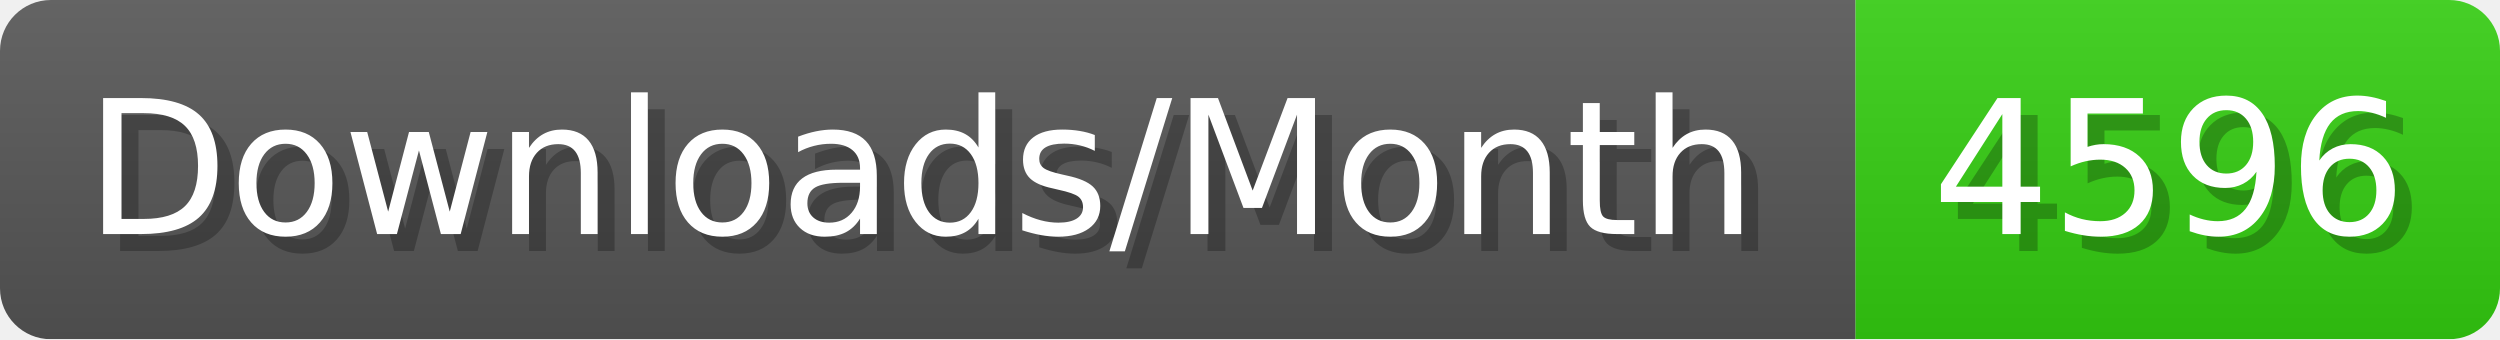
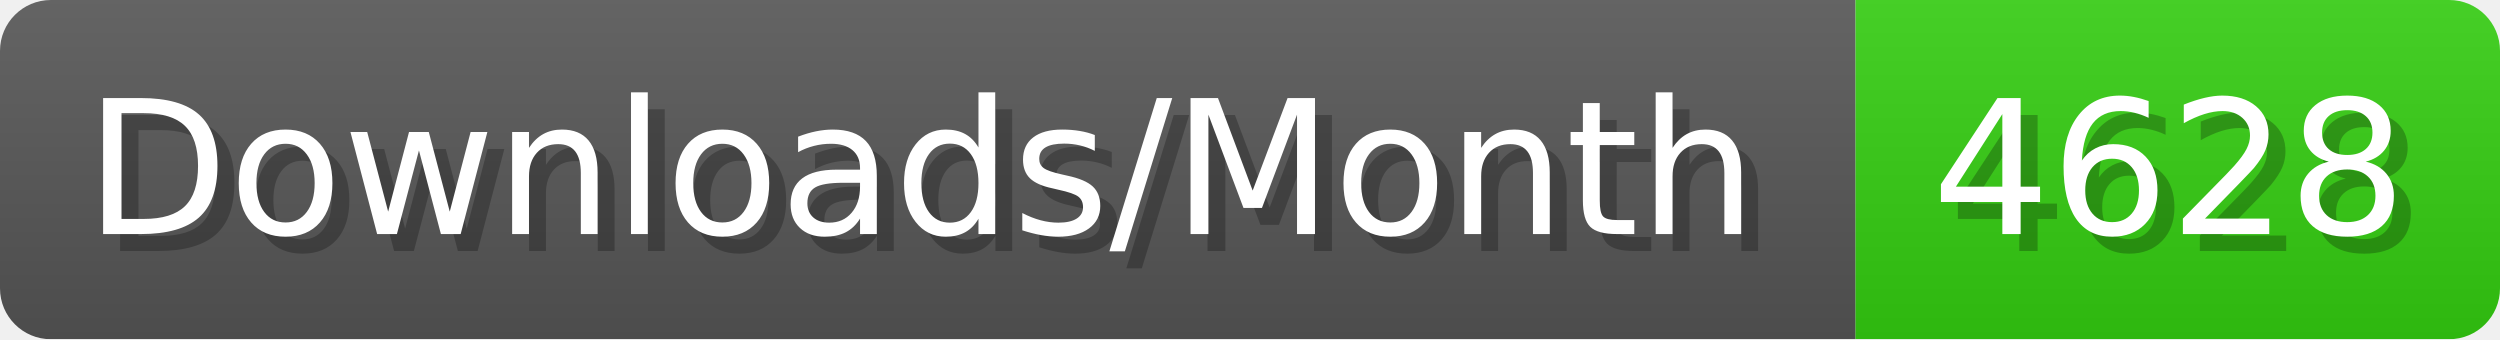
- <svg xmlns="http://www.w3.org/2000/svg" width="147.4" height="20" viewBox="0 0 1474 200" role="img" aria-label="Downloads/Month: 4596">
+ <svg xmlns="http://www.w3.org/2000/svg" width="147.4" height="20" viewBox="0 0 1474 200" role="img" aria-label="Downloads/Month: 4628">
  <linearGradient id="YlXUI" x2="0" y2="100%">
    <stop offset="0" stop-opacity=".1" stop-color="#EEE" />
    <stop offset="1" stop-opacity=".1" />
  </linearGradient>
  <mask id="JHhop">
    <rect width="1474" height="200" rx="30" fill="#FFF" />
  </mask>
  <g mask="url(#JHhop)">
    <rect width="1094" height="200" fill="#555" />
    <rect width="380" height="200" fill="#3C1" x="1094" />
    <rect width="1474" height="200" fill="url(#YlXUI)" />
  </g>
  <g aria-hidden="true" fill="#fff" text-anchor="start" font-family="Verdana,DejaVu Sans,sans-serif" font-size="110">
    <text x="60" y="148" textLength="994" fill="#000" opacity="0.25">Downloads/Month</text>
    <text x="50" y="138" textLength="994">Downloads/Month</text>
-     <text x="1149" y="148" textLength="280" fill="#000" opacity="0.25">4596</text>
-     <text x="1139" y="138" textLength="280">4596</text>
+     <text x="1149" y="148" textLength="280" fill="#000" opacity="0.25">4628</text>
+     <text x="1139" y="138" textLength="280">4628</text>
  </g>
</svg>
